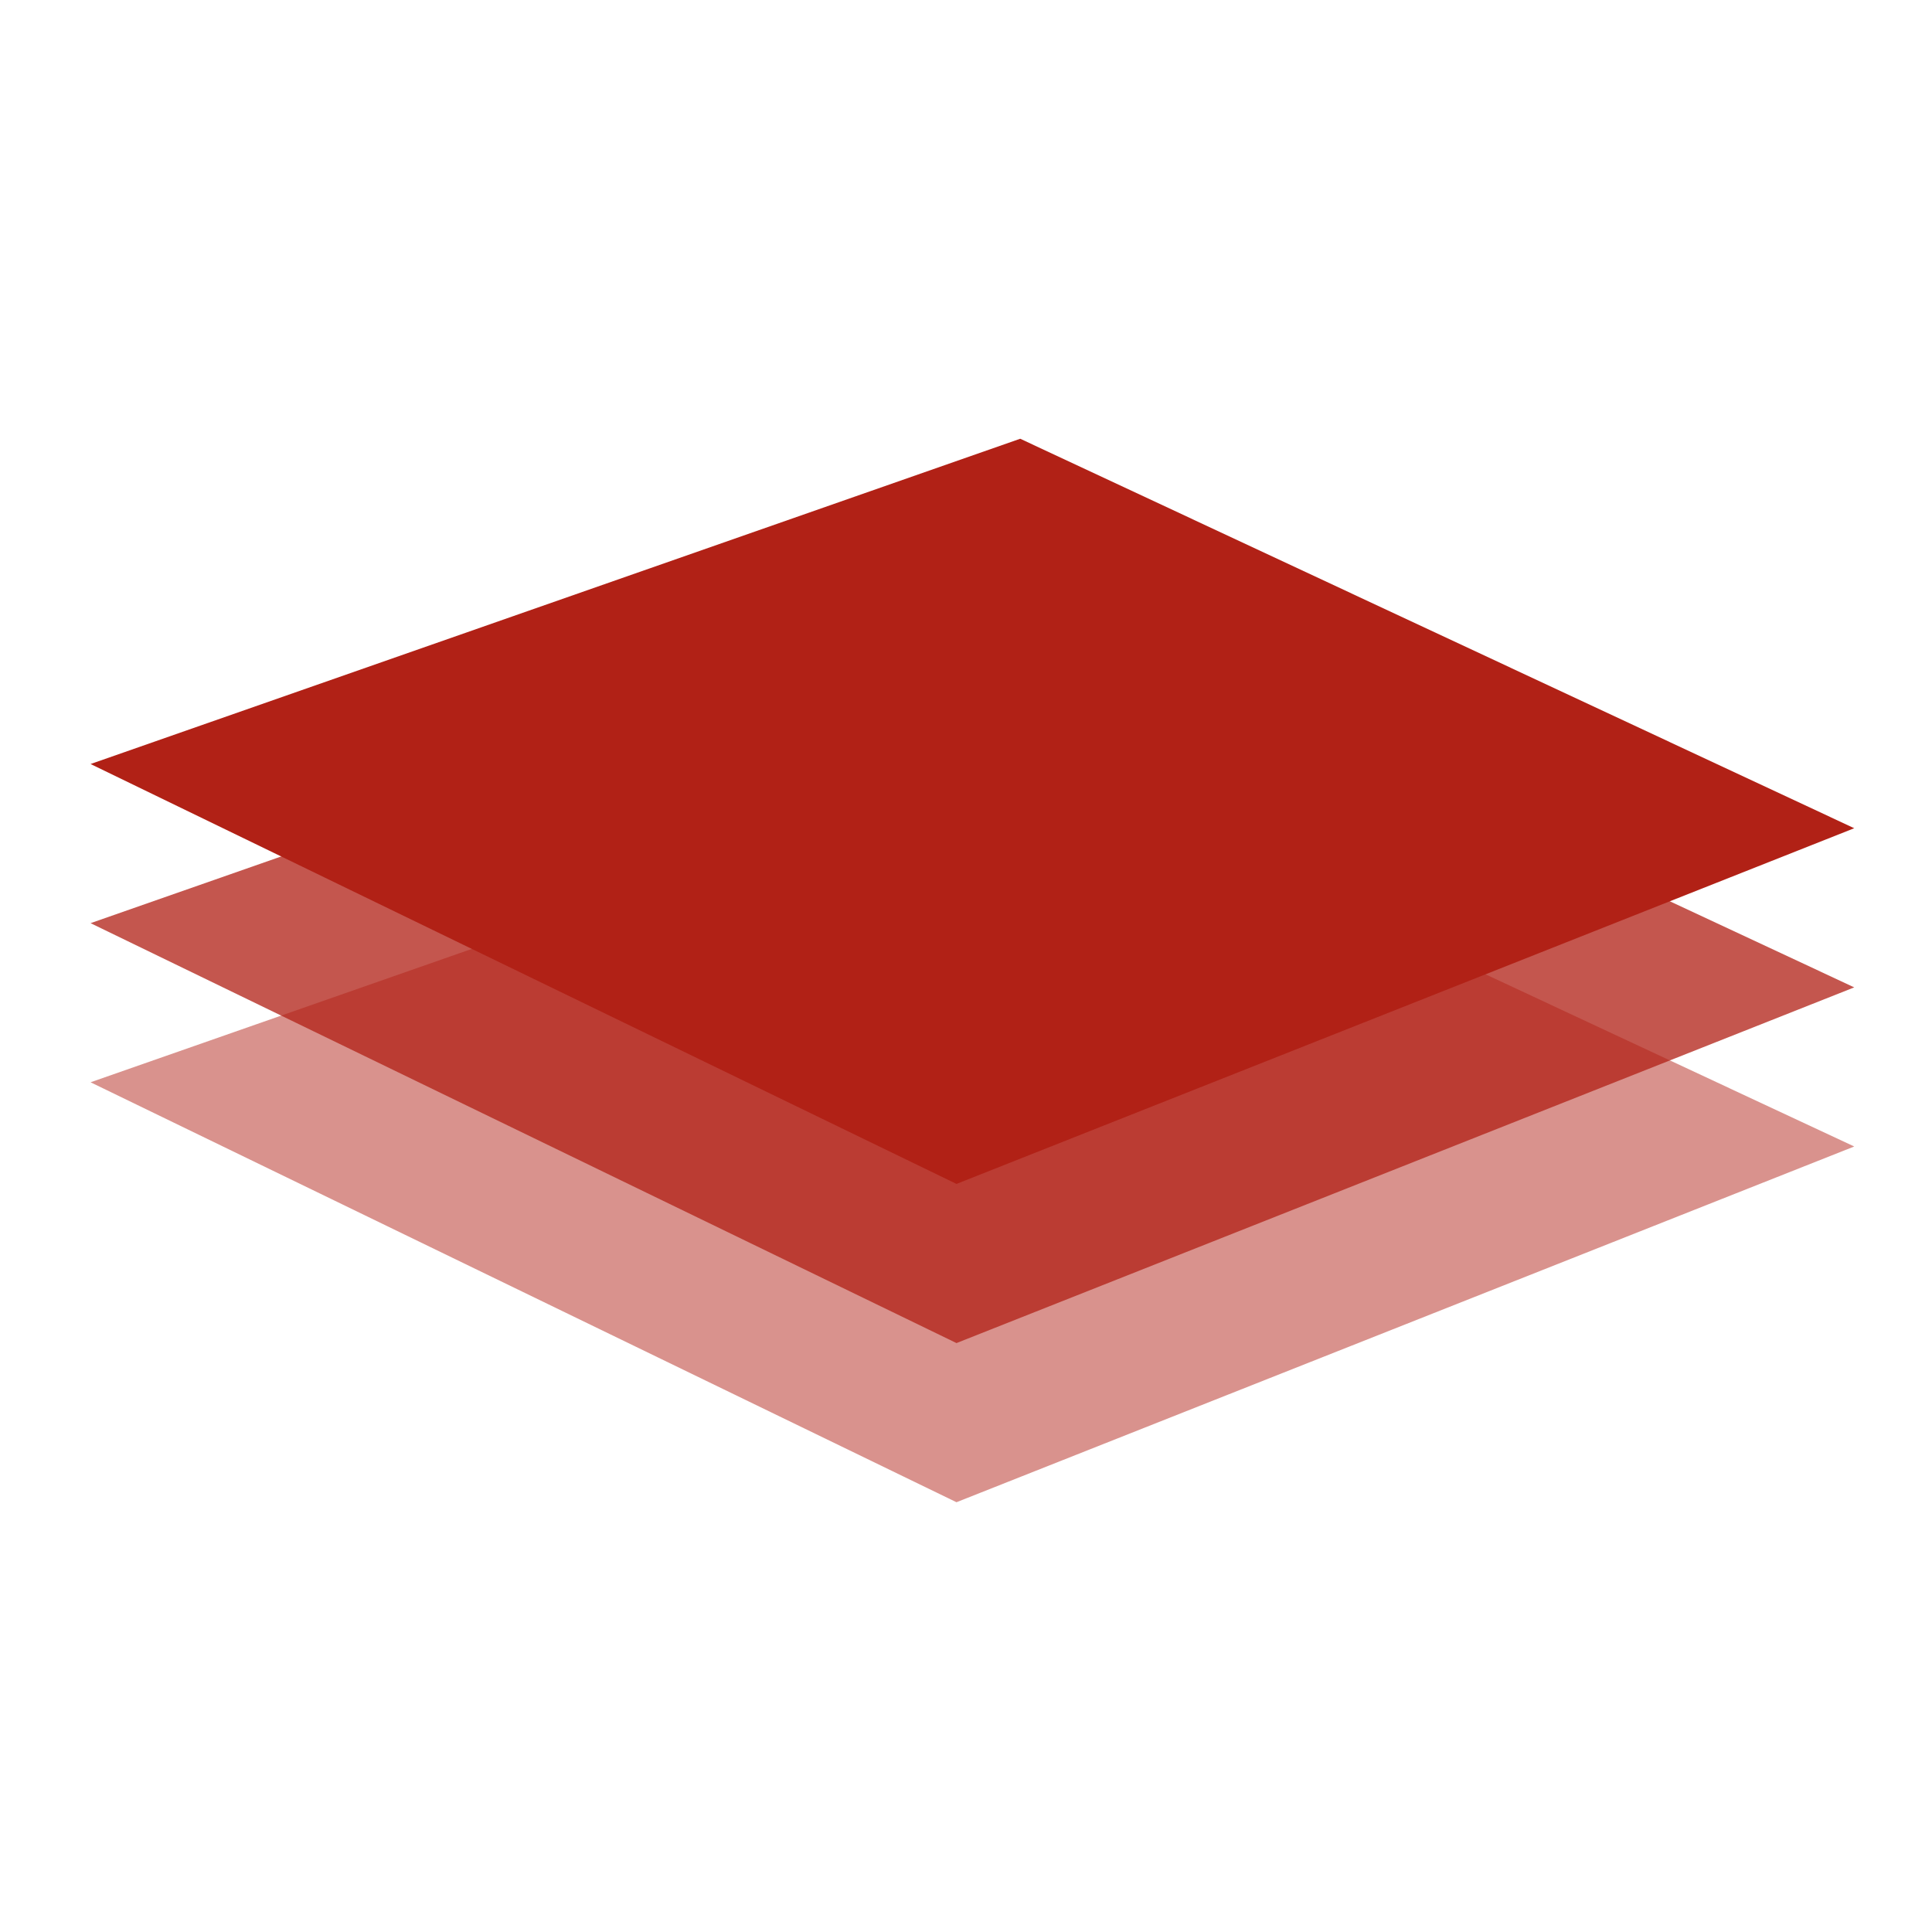
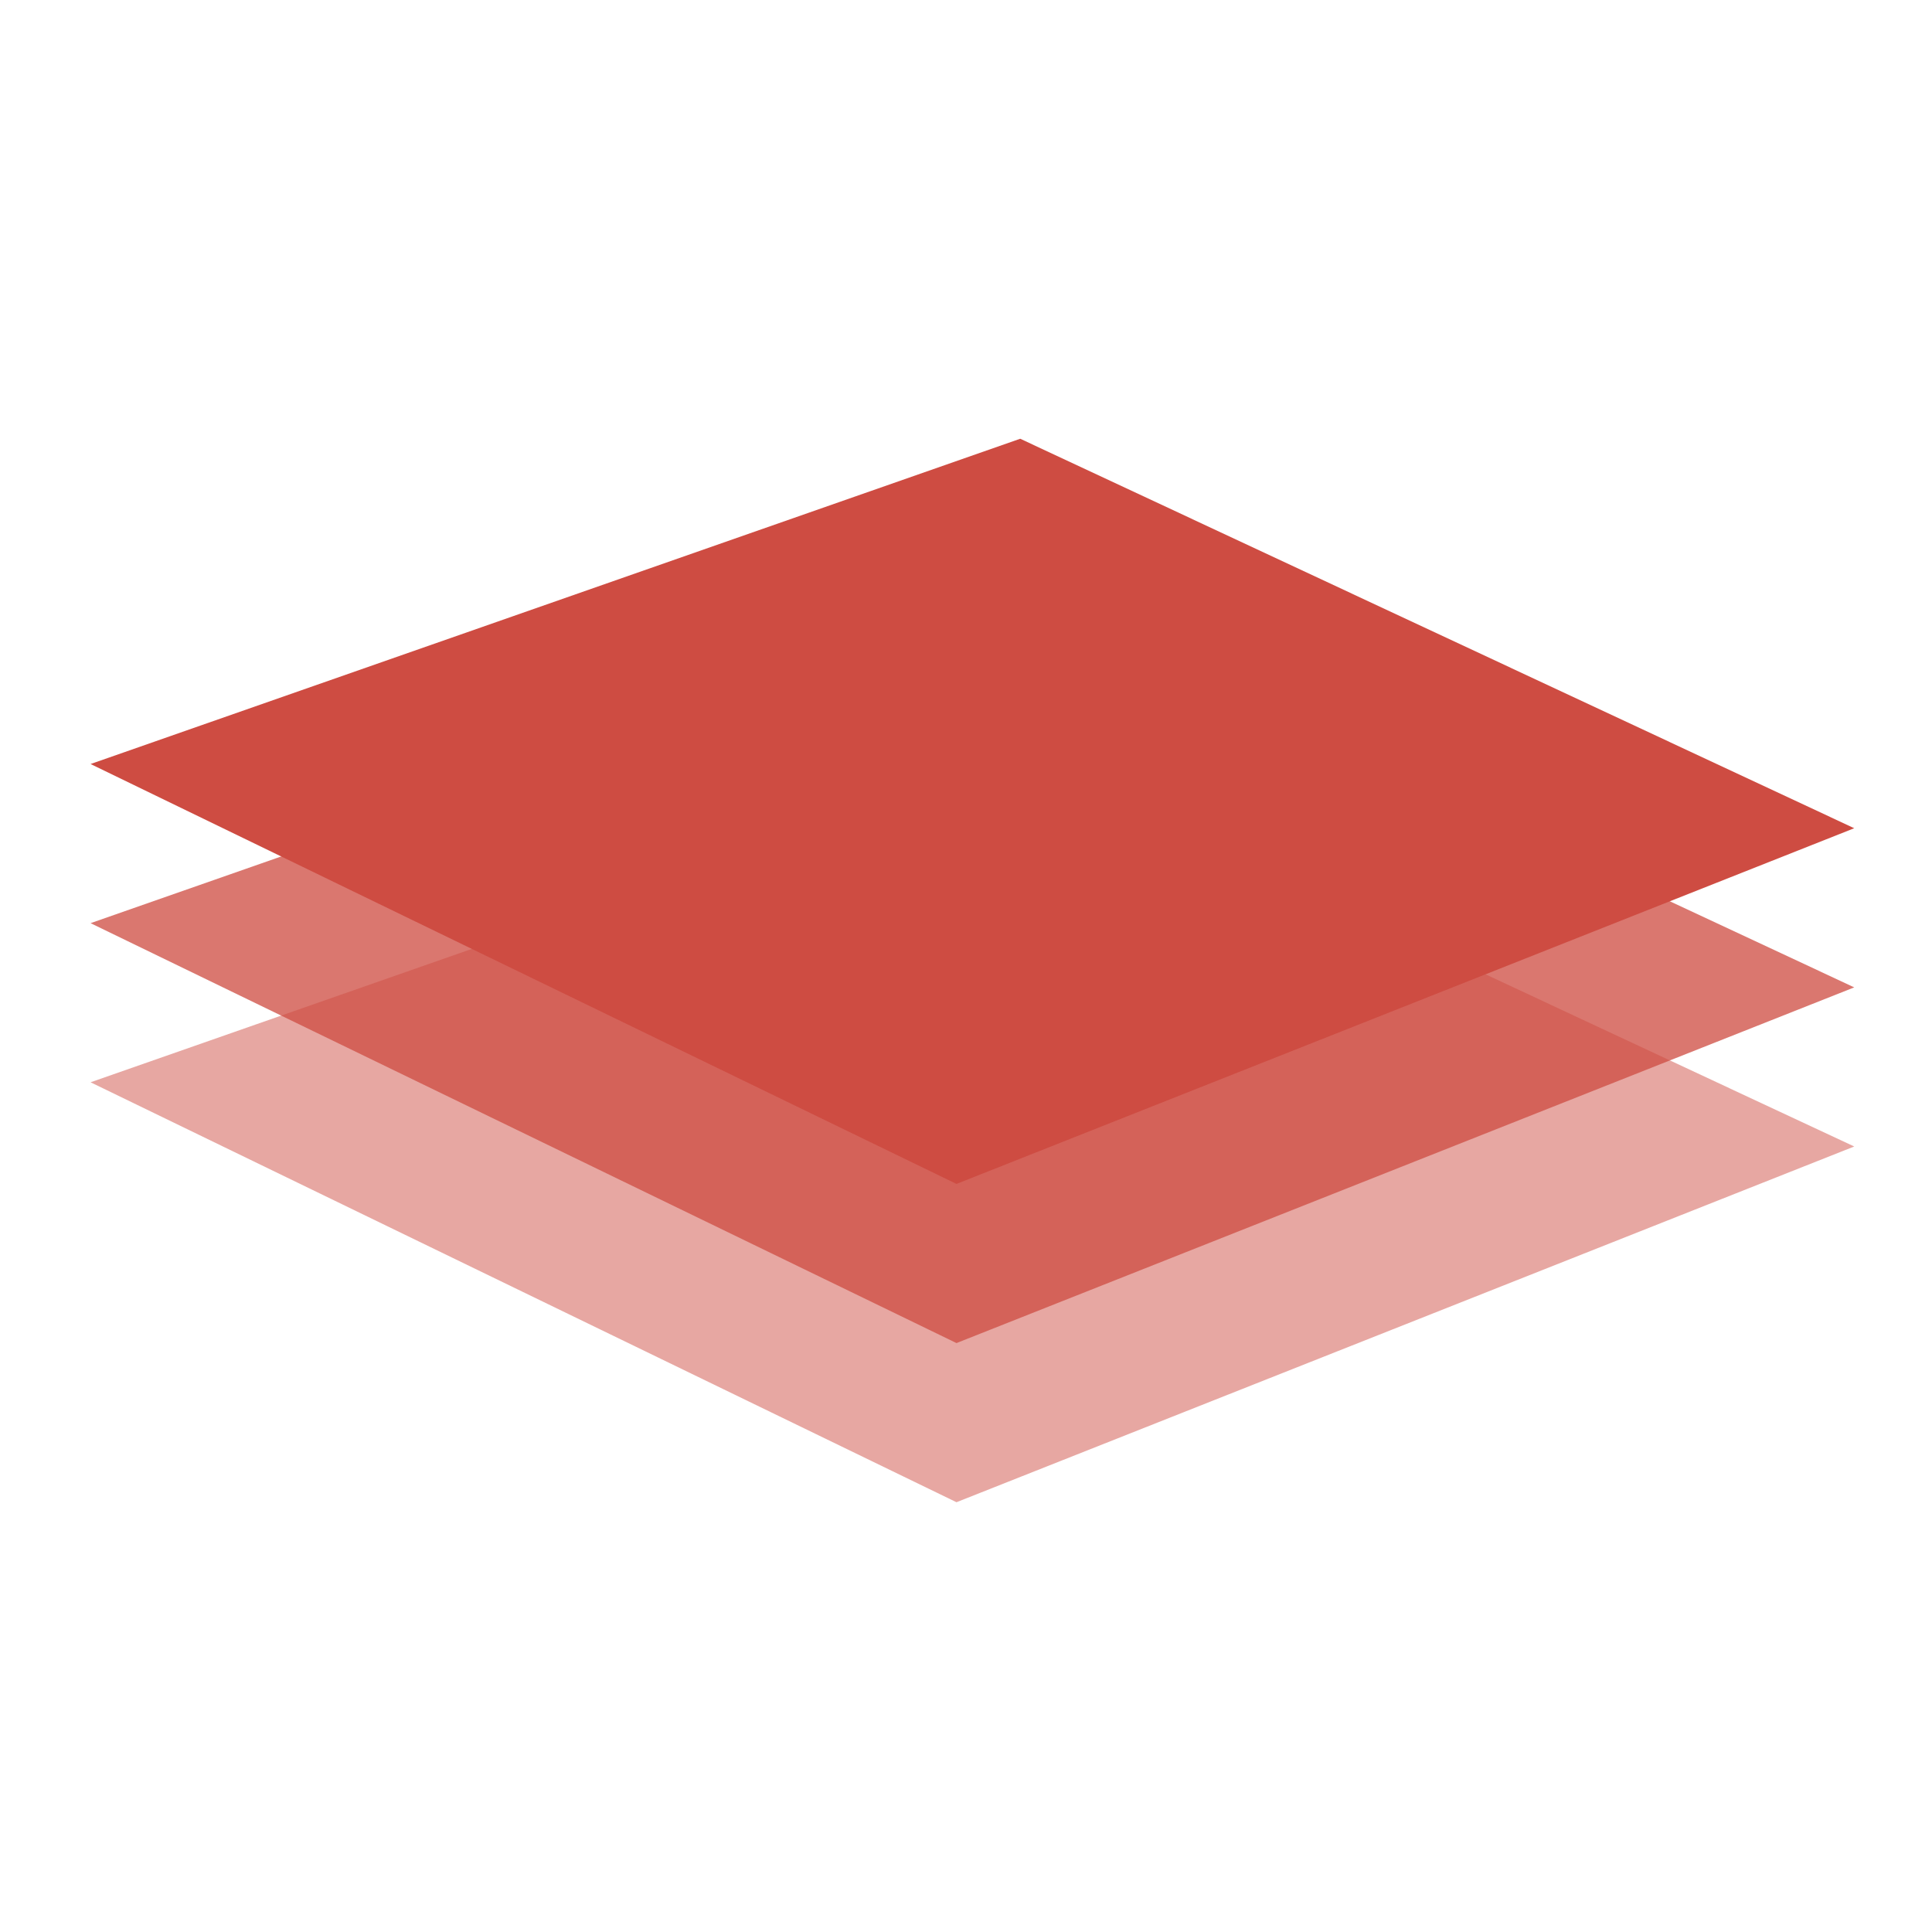
<svg xmlns="http://www.w3.org/2000/svg" width="64" height="64" viewBox="0 0 64 64" fill="none">
  <mask id="mask0_298:964" style="mask-type:alpha" maskUnits="userSpaceOnUse" x="0" y="0" width="64" height="64">
    <rect width="64" height="64" fill="#C4C4C4" />
  </mask>
  <g mask="url(#mask0_298:964)">
-     <path opacity="0.49" d="M33.796 25.078L61.424 37.979L31.685 49.763L3 35.852L33.796 25.078Z" fill="#B12116" />
-     <path opacity="0.76" d="M33.796 19.806L61.424 32.708L31.685 44.491L3 30.581L33.796 19.806Z" fill="#B12116" />
-     <path d="M33.796 14.534L61.424 27.436L31.685 39.219L3 25.309L33.796 14.534Z" fill="#B12116" />
+     <path opacity="0.49" d="M33.796 25.078L61.424 37.979L31.685 49.763L3 35.852L33.796 25.078Z" fill="#CE4C42" />
+     <path opacity="0.76" d="M33.796 19.806L61.424 32.708L31.685 44.491L3 30.581L33.796 19.806Z" fill="#CE4C42" />
+     <path d="M33.796 14.534L61.424 27.436L31.685 39.219L3 25.309L33.796 14.534Z" fill="#CE4C42" />
  </g>
</svg>
